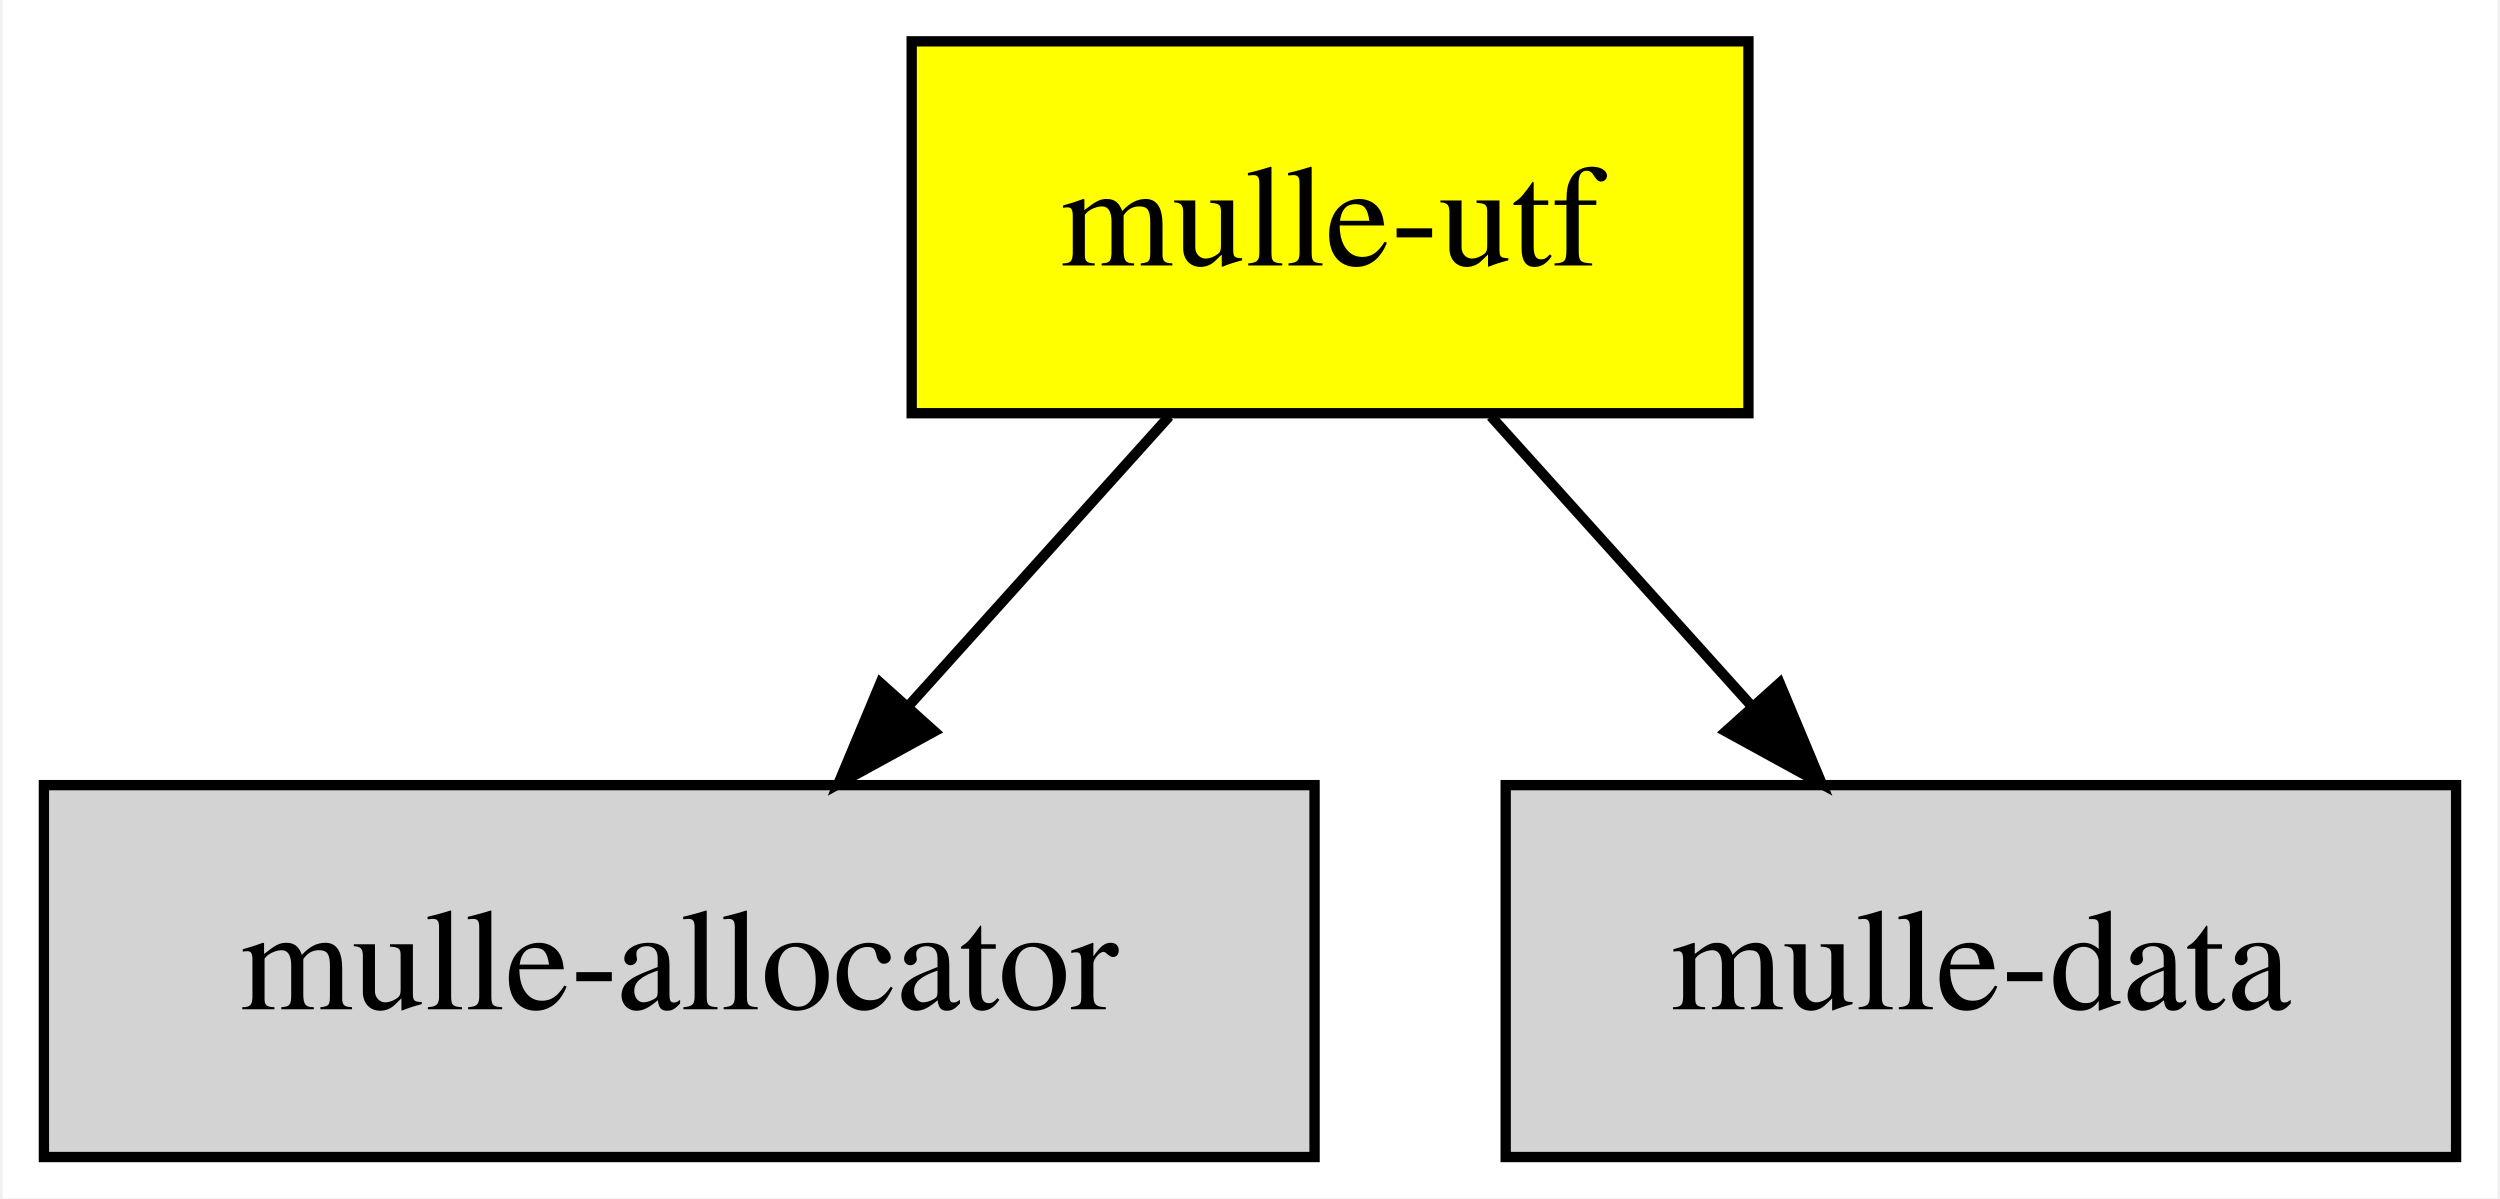
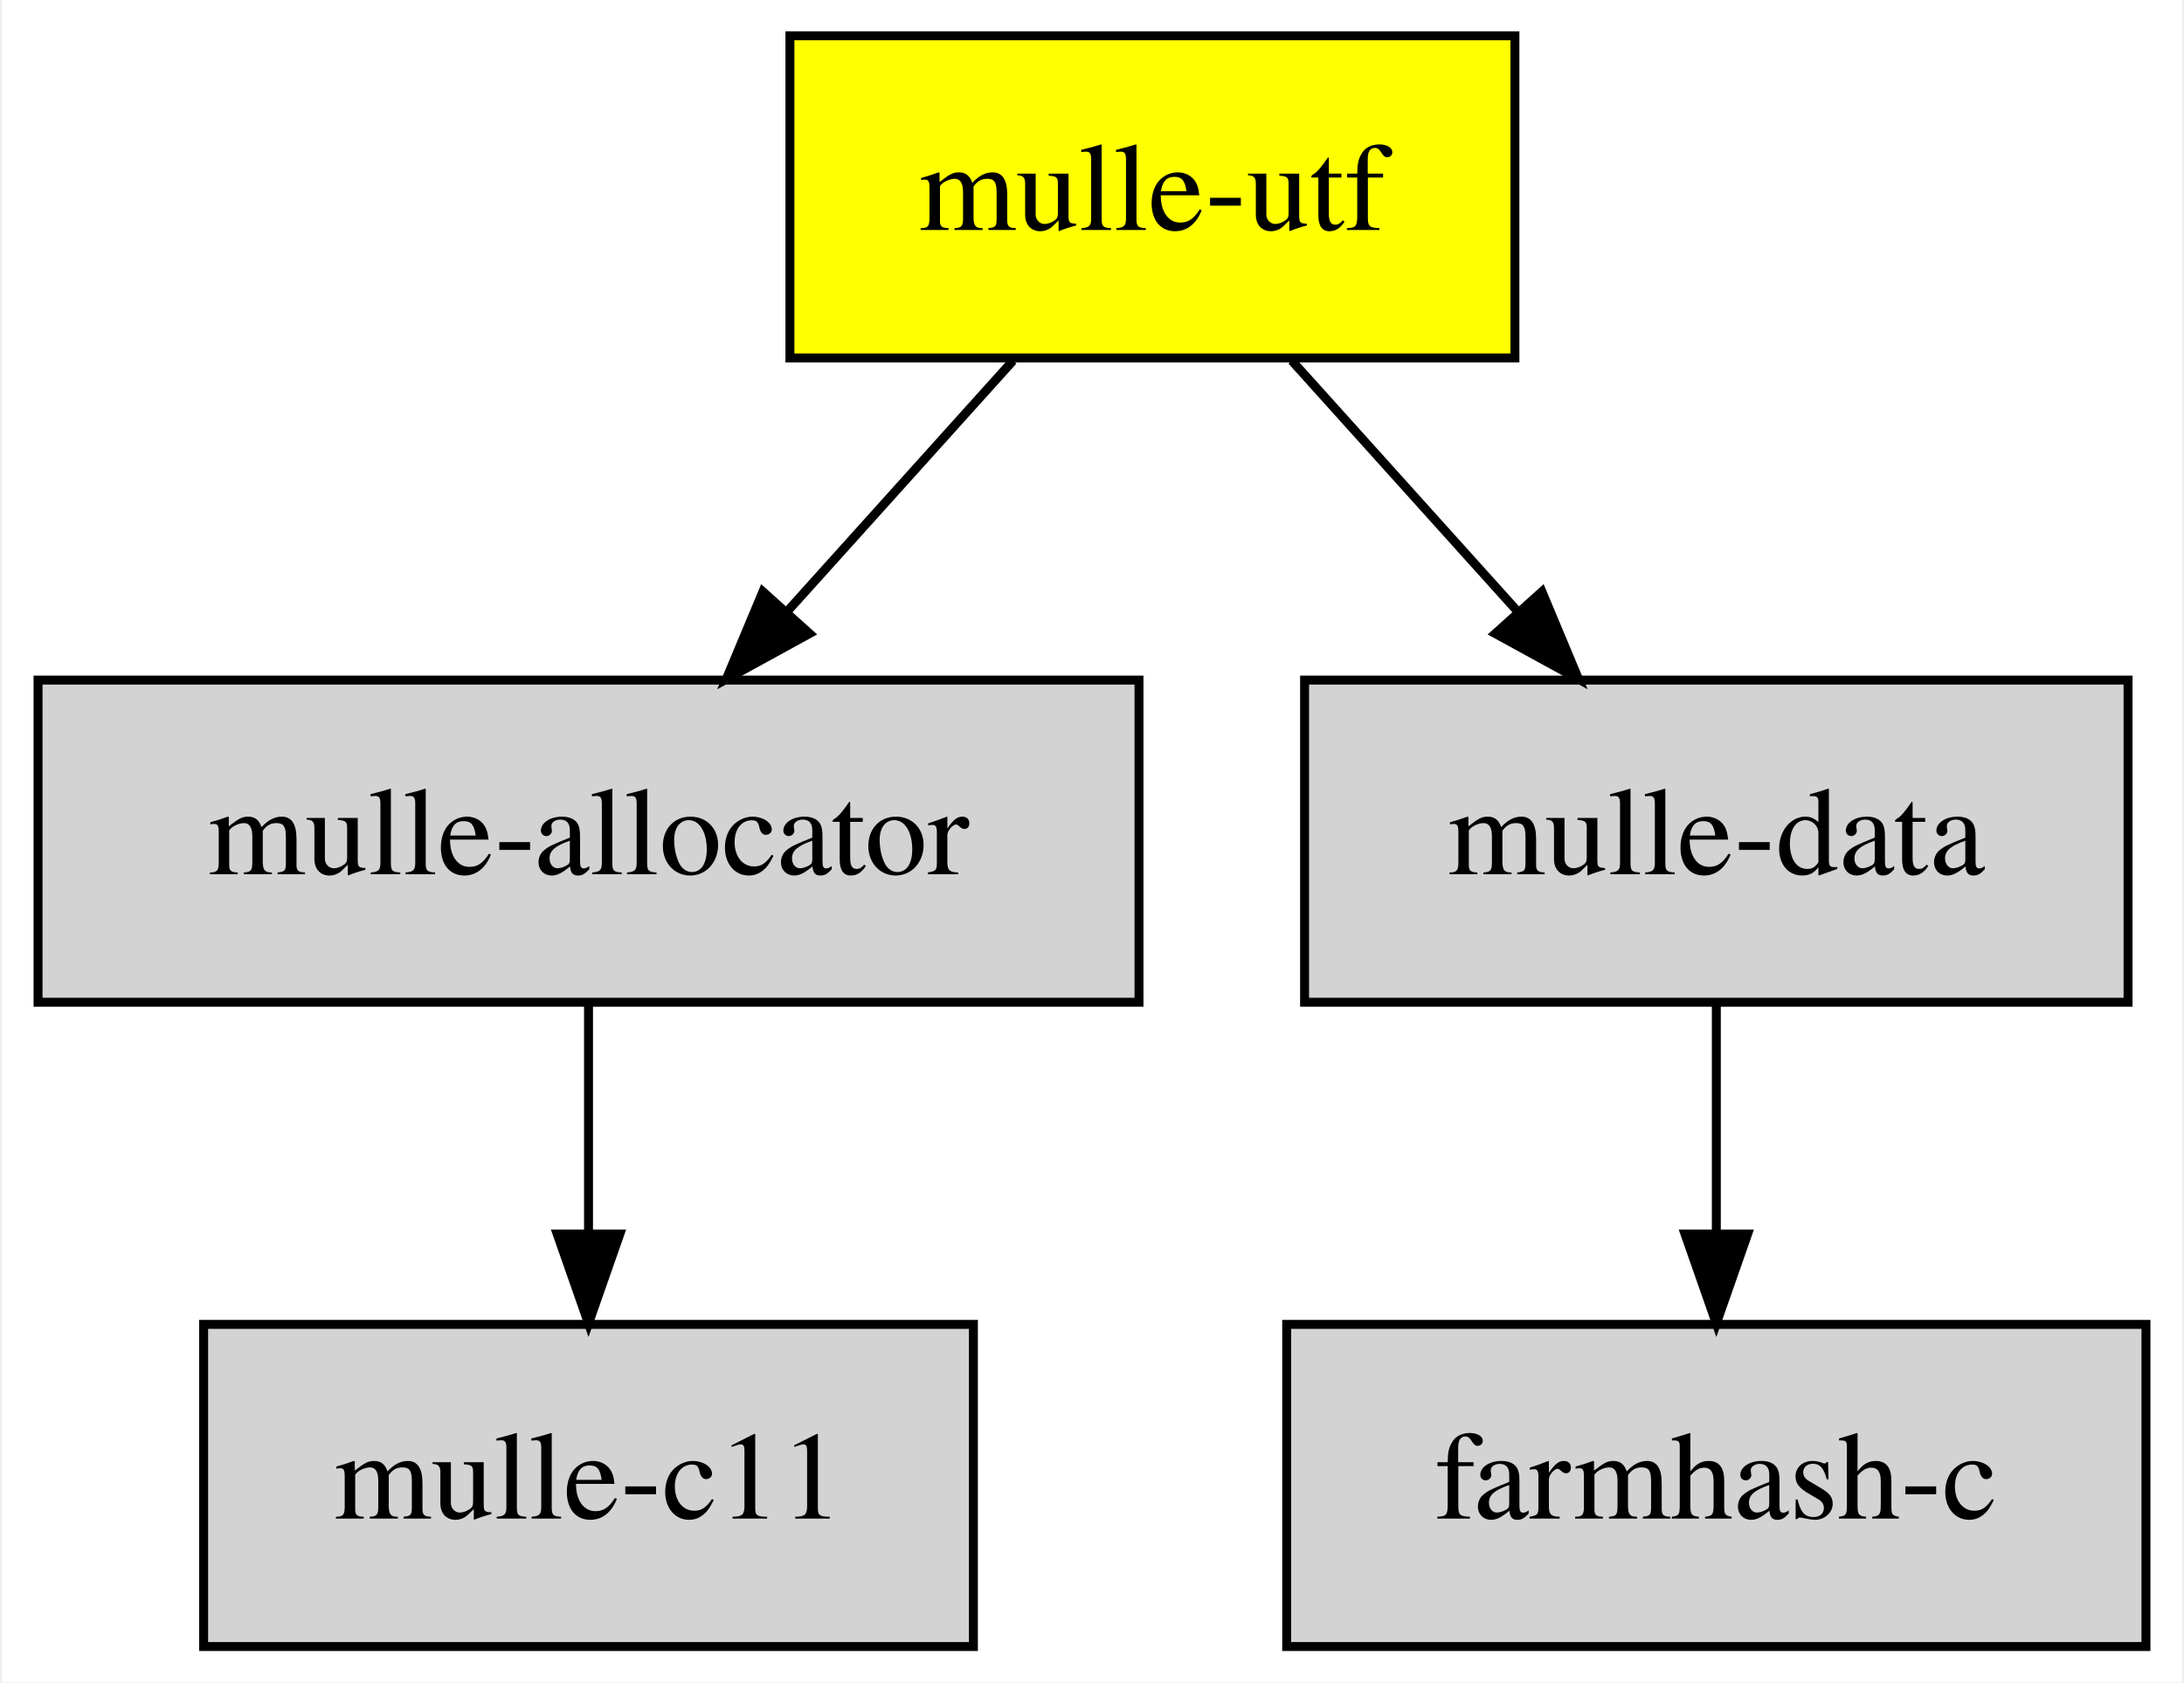
- <svg xmlns="http://www.w3.org/2000/svg" width="242pt" height="116pt" viewBox="0.00 0.00 241.50 116.00">
-   <g id="graph0" class="graph" transform="scale(1 1) rotate(0) translate(4 112)">
-     <polygon fill="white" stroke="transparent" points="-4,4 -4,-112 237.5,-112 237.5,4 -4,4" />
+ <svg xmlns="http://www.w3.org/2000/svg" xmlns:xlink="http://www.w3.org/1999/xlink" width="244pt" height="188pt" viewBox="0.00 0.00 243.50 188.00">
+   <g id="graph0" class="graph" transform="scale(1 1) rotate(0) translate(4 184)">
+     <polygon fill="white" stroke="transparent" points="-4,4 -4,-184 239.5,-184 239.5,4 -4,4" />
    <g id="node1" class="node">
-       <polygon fill="yellow" stroke="black" points="165,-108 84,-108 84,-72 165,-72 165,-108" />
-       <text text-anchor="middle" x="124.5" y="-86.3" font-family="Times,serif" font-size="14.00">mulle-utf</text>
+       <polygon fill="yellow" stroke="black" points="165,-180 84,-180 84,-144 165,-144 165,-180" />
+       <text text-anchor="middle" x="124.5" y="-158.3" font-family="Times,serif" font-size="14.00">mulle-utf</text>
+     </g>
+     <g id="node3" class="node">
+       <g id="a_node3">
+         <a xlink:href="https://github.com/mulle-c/mulle-allocator" xlink:title="mulle-allocator">
+           <polygon fill="lightgrey" stroke="black" points="123,-108 0,-108 0,-72 123,-72 123,-108" />
+           <text text-anchor="middle" x="61.5" y="-86.3" font-family="Times,serif" font-size="14.00">mulle-allocator</text>
+         </a>
+       </g>
+     </g>
+     <g id="edge3" class="edge">
+       <path fill="none" stroke="black" d="M108.93,-143.7C101.3,-135.22 91.98,-124.86 83.62,-115.58" />
+       <polygon fill="black" stroke="black" points="86.19,-113.2 76.89,-108.1 80.98,-117.88 86.19,-113.2" />
+     </g>
+     <g id="node5" class="node">
+       <g id="a_node5">
+         <a xlink:href="https://github.com/mulle-c/mulle-data" xlink:title="mulle-data">
+           <polygon fill="lightgrey" stroke="black" points="233.5,-108 141.5,-108 141.5,-72 233.5,-72 233.5,-108" />
+           <text text-anchor="middle" x="187.5" y="-86.3" font-family="Times,serif" font-size="14.00">mulle-data</text>
+         </a>
+       </g>
+     </g>
+     <g id="edge4" class="edge">
+       <path fill="none" stroke="black" d="M140.07,-143.7C147.7,-135.22 157.02,-124.86 165.38,-115.58" />
+       <polygon fill="black" stroke="black" points="168.02,-117.88 172.11,-108.1 162.81,-113.2 168.02,-117.88" />
    </g>
    <g id="node2" class="node">
-       <polygon fill="lightgrey" stroke="black" points="123,-36 0,-36 0,0 123,0 123,-36" />
-       <text text-anchor="middle" x="61.5" y="-14.3" font-family="Times,serif" font-size="14.00">mulle-allocator</text>
+       <g id="a_node2">
+         <a xlink:href="https://github.com/mulle-c/farmhash-c@*" xlink:title="farmhash-c">
+           <polygon fill="lightgrey" stroke="black" points="235.5,-36 139.5,-36 139.5,0 235.5,0 235.5,-36" />
+           <text text-anchor="middle" x="187.5" y="-14.3" font-family="Times,serif" font-size="14.00">farmhash-c</text>
+         </a>
+       </g>
+     </g>
+     <g id="node4" class="node">
+       <g id="a_node4">
+         <a xlink:href="https://github.com/mulle-c/mulle-c11" xlink:title="mulle-c11">
+           <polygon fill="lightgrey" stroke="black" points="104.5,-36 18.5,-36 18.5,0 104.5,0 104.5,-36" />
+           <text text-anchor="middle" x="61.5" y="-14.3" font-family="Times,serif" font-size="14.00">mulle-c11</text>
+         </a>
+       </g>
    </g>
    <g id="edge1" class="edge">
-       <path fill="none" stroke="black" d="M108.93,-71.7C101.3,-63.22 91.98,-52.86 83.62,-43.58" />
-       <polygon fill="black" stroke="black" points="86.19,-41.2 76.89,-36.1 80.98,-45.88 86.19,-41.2" />
-     </g>
-     <g id="node3" class="node">
-       <polygon fill="lightgrey" stroke="black" points="233.5,-36 141.5,-36 141.5,0 233.5,0 233.5,-36" />
-       <text text-anchor="middle" x="187.5" y="-14.3" font-family="Times,serif" font-size="14.00">mulle-data</text>
+       <path fill="none" stroke="black" d="M61.5,-71.7C61.5,-63.98 61.5,-54.71 61.5,-46.11" />
+       <polygon fill="black" stroke="black" points="65,-46.1 61.5,-36.1 58,-46.1 65,-46.1" />
    </g>
    <g id="edge2" class="edge">
-       <path fill="none" stroke="black" d="M140.07,-71.7C147.7,-63.22 157.02,-52.86 165.38,-43.58" />
-       <polygon fill="black" stroke="black" points="168.02,-45.88 172.11,-36.1 162.81,-41.2 168.02,-45.88" />
+       <path fill="none" stroke="black" d="M187.5,-71.7C187.5,-63.98 187.5,-54.71 187.5,-46.11" />
+       <polygon fill="black" stroke="black" points="191,-46.1 187.5,-36.1 184,-46.1 191,-46.1" />
    </g>
  </g>
</svg>
